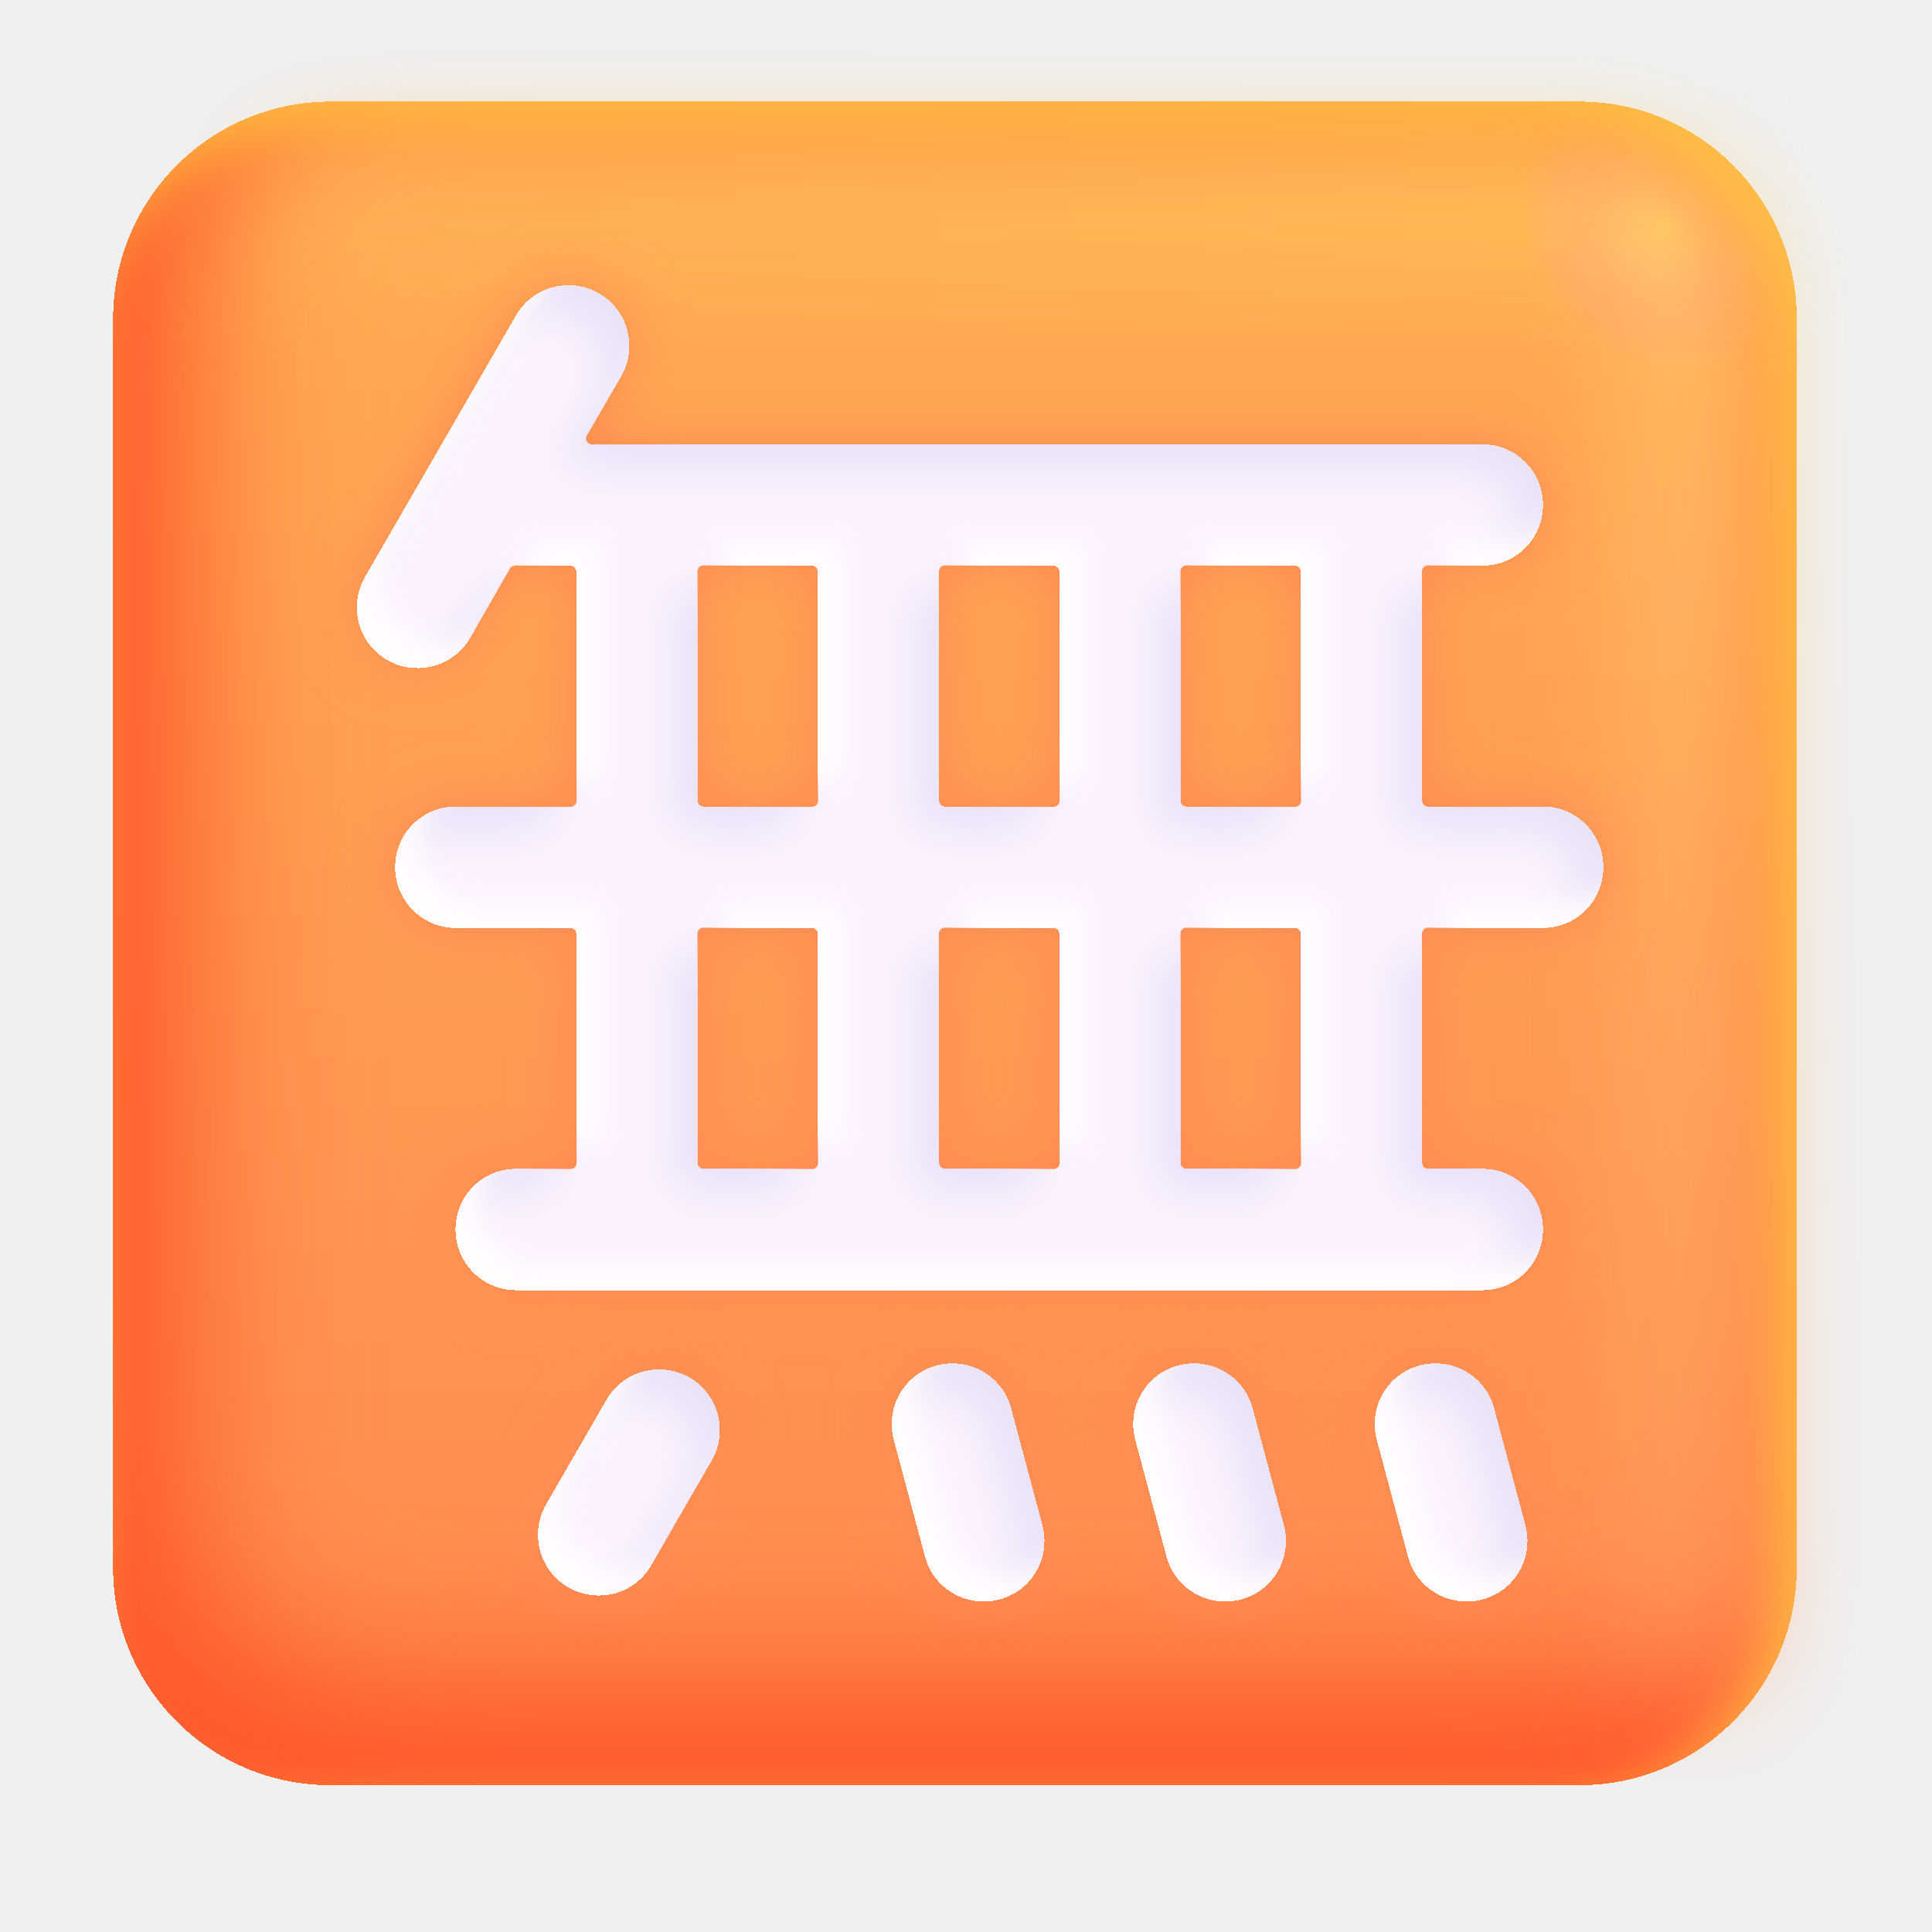
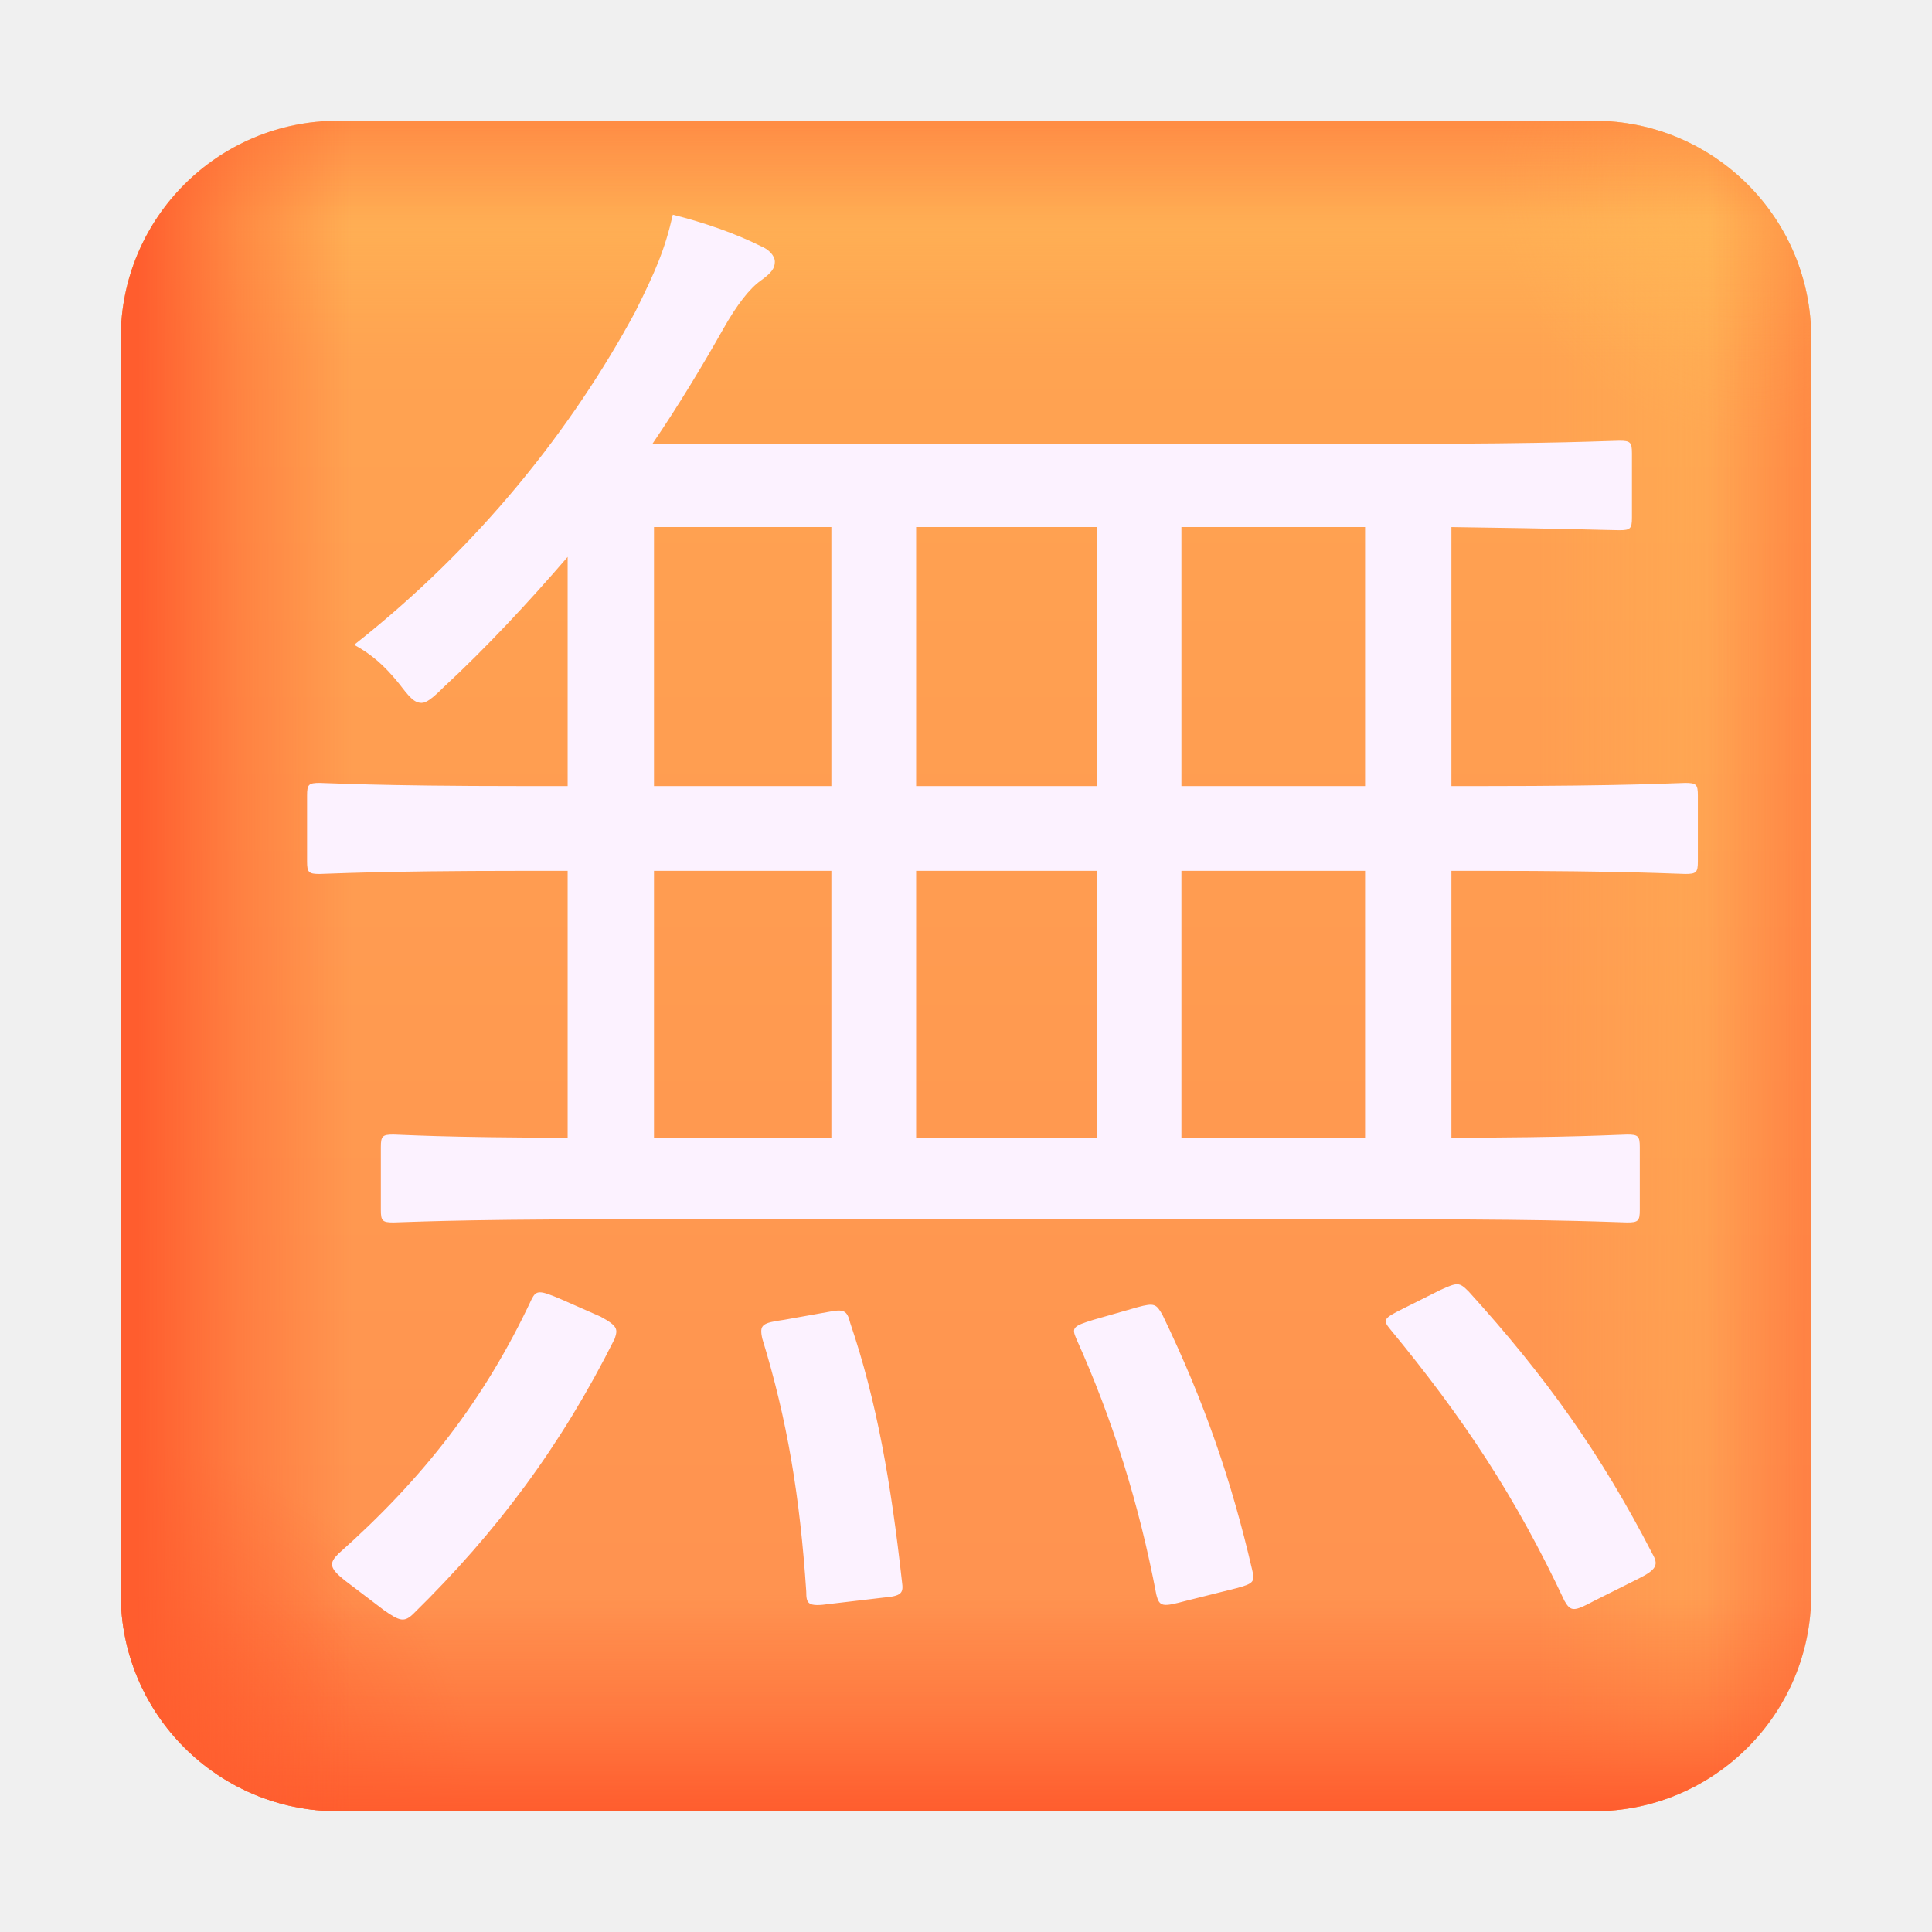
<svg xmlns="http://www.w3.org/2000/svg" width="32" height="32" viewBox="0 0 32 32" fill="none">
-   <g filter="url(#filter0_iii_18590_2614)">
-     <rect x="1.879" y="1.688" width="27.875" height="27.875" rx="3.6" fill="url(#paint0_linear_18590_2614)" />
-     <rect x="1.879" y="1.688" width="27.875" height="27.875" rx="3.6" fill="url(#paint1_radial_18590_2614)" />
-   </g>
-   <g filter="url(#filter1_f_18590_2614)">
-     <path d="M28.067 4.188V27.062" stroke="url(#paint2_linear_18590_2614)" stroke-width="1.5" stroke-linecap="round" />
-   </g>
-   <g filter="url(#filter2_f_18590_2614)">
-     <path d="M5.343 3.5H27.125" stroke="url(#paint3_linear_18590_2614)" stroke-width="1.5" stroke-linecap="round" />
-   </g>
-   <g filter="url(#filter3_f_18590_2614)">
-     <path d="M6.051 9.56C5.775 10.038 5.939 10.65 6.417 10.926C6.895 11.202 7.507 11.038 7.783 10.56L8.444 9.415C8.463 9.382 8.5 9.363 8.538 9.364C8.542 9.364 8.547 9.364 8.551 9.364H9.451C9.506 9.364 9.551 9.408 9.551 9.464V13.264C9.551 13.319 9.506 13.364 9.451 13.364H7.551C6.999 13.364 6.551 13.811 6.551 14.364C6.551 14.916 6.999 15.364 7.551 15.364H9.451C9.506 15.364 9.551 15.408 9.551 15.464V19.264C9.551 19.319 9.506 19.364 9.451 19.364H8.551C7.999 19.364 7.551 19.811 7.551 20.364C7.551 20.916 7.999 21.364 8.551 21.364H24.551C25.103 21.364 25.551 20.916 25.551 20.364C25.551 19.811 25.103 19.364 24.551 19.364H23.651C23.596 19.364 23.551 19.319 23.551 19.264V15.464C23.551 15.408 23.596 15.364 23.651 15.364H25.551C26.103 15.364 26.551 14.916 26.551 14.364C26.551 13.811 26.103 13.364 25.551 13.364H23.651C23.596 13.364 23.551 13.319 23.551 13.264V9.464C23.551 9.408 23.596 9.364 23.651 9.364H24.551C25.103 9.364 25.551 8.916 25.551 8.364C25.551 7.811 25.103 7.364 24.551 7.364H9.801C9.724 7.364 9.676 7.28 9.715 7.214L10.283 6.23C10.559 5.751 10.395 5.14 9.917 4.864C9.439 4.587 8.827 4.751 8.551 5.23L6.051 9.56ZM21.451 15.364C21.506 15.364 21.551 15.408 21.551 15.464V19.264C21.551 19.319 21.506 19.364 21.451 19.364H19.651C19.596 19.364 19.551 19.319 19.551 19.264V15.464C19.551 15.408 19.596 15.364 19.651 15.364H21.451ZM21.451 9.364C21.506 9.364 21.551 9.408 21.551 9.464V13.264C21.551 13.319 21.506 13.364 21.451 13.364H19.651C19.596 13.364 19.551 13.319 19.551 13.264V9.464C19.551 9.408 19.596 9.364 19.651 9.364H21.451ZM17.451 9.364C17.506 9.364 17.551 9.408 17.551 9.464V13.264C17.551 13.319 17.506 13.364 17.451 13.364H15.651C15.596 13.364 15.551 13.319 15.551 13.264V9.464C15.551 9.408 15.596 9.364 15.651 9.364H17.451ZM17.451 15.364C17.506 15.364 17.551 15.408 17.551 15.464V19.264C17.551 19.319 17.506 19.364 17.451 19.364H15.651C15.596 19.364 15.551 19.319 15.551 19.264V15.464C15.551 15.408 15.596 15.364 15.651 15.364H17.451ZM13.451 15.364C13.506 15.364 13.551 15.408 13.551 15.464V19.264C13.551 19.319 13.506 19.364 13.451 19.364H11.651C11.596 19.364 11.551 19.319 11.551 19.264V15.464C11.551 15.408 11.596 15.364 11.651 15.364H13.451ZM13.451 9.364C13.506 9.364 13.551 9.408 13.551 9.464V13.264C13.551 13.319 13.506 13.364 13.451 13.364H11.651C11.596 13.364 11.551 13.319 11.551 13.264V9.464C11.551 9.408 11.596 9.364 11.651 9.364H13.451Z" fill="#FF8A53" />
-     <path d="M14.81 23.847C14.667 23.314 14.983 22.765 15.517 22.622C16.05 22.48 16.599 22.796 16.742 23.329L17.259 25.261C17.402 25.795 17.086 26.343 16.552 26.486C16.019 26.629 15.47 26.312 15.327 25.779L14.81 23.847Z" fill="#FF8A53" />
-     <path d="M19.517 22.622C18.983 22.765 18.667 23.314 18.81 23.847L19.327 25.779C19.47 26.312 20.019 26.629 20.552 26.486C21.086 26.343 21.402 25.795 21.259 25.261L20.742 23.329C20.599 22.796 20.05 22.48 19.517 22.622Z" fill="#FF8A53" />
-     <path d="M22.81 23.847C22.667 23.314 22.983 22.765 23.517 22.622C24.05 22.48 24.599 22.796 24.742 23.329L25.259 25.261C25.402 25.795 25.086 26.343 24.552 26.486C24.019 26.629 23.47 26.312 23.327 25.779L22.81 23.847Z" fill="#FF8A53" />
-     <path d="M11.417 22.822C10.939 22.546 10.327 22.71 10.051 23.188L9.051 24.92C8.775 25.399 8.939 26.01 9.417 26.286C9.895 26.562 10.507 26.399 10.783 25.92L11.783 24.188C12.059 23.71 11.895 23.098 11.417 22.822Z" fill="#FF8A53" />
-   </g>
-   <g filter="url(#filter4_ii_18590_2614)">
-     <path d="M6.051 9.56C5.775 10.038 5.939 10.65 6.417 10.926C6.895 11.202 7.507 11.038 7.783 10.56L8.444 9.415C8.463 9.382 8.5 9.363 8.538 9.364C8.542 9.364 8.547 9.364 8.551 9.364H9.451C9.506 9.364 9.551 9.408 9.551 9.464V13.264C9.551 13.319 9.506 13.364 9.451 13.364H7.551C6.999 13.364 6.551 13.811 6.551 14.364C6.551 14.916 6.999 15.364 7.551 15.364H9.451C9.506 15.364 9.551 15.408 9.551 15.464V19.264C9.551 19.319 9.506 19.364 9.451 19.364H8.551C7.999 19.364 7.551 19.811 7.551 20.364C7.551 20.916 7.999 21.364 8.551 21.364H24.551C25.103 21.364 25.551 20.916 25.551 20.364C25.551 19.811 25.103 19.364 24.551 19.364H23.651C23.596 19.364 23.551 19.319 23.551 19.264V15.464C23.551 15.408 23.596 15.364 23.651 15.364H25.551C26.103 15.364 26.551 14.916 26.551 14.364C26.551 13.811 26.103 13.364 25.551 13.364H23.651C23.596 13.364 23.551 13.319 23.551 13.264V9.464C23.551 9.408 23.596 9.364 23.651 9.364H24.551C25.103 9.364 25.551 8.916 25.551 8.364C25.551 7.811 25.103 7.364 24.551 7.364H9.801C9.724 7.364 9.676 7.28 9.715 7.214L10.283 6.23C10.559 5.751 10.395 5.14 9.917 4.864C9.439 4.587 8.827 4.751 8.551 5.23L6.051 9.56ZM21.451 15.364C21.506 15.364 21.551 15.408 21.551 15.464V19.264C21.551 19.319 21.506 19.364 21.451 19.364H19.651C19.596 19.364 19.551 19.319 19.551 19.264V15.464C19.551 15.408 19.596 15.364 19.651 15.364H21.451ZM21.451 9.364C21.506 9.364 21.551 9.408 21.551 9.464V13.264C21.551 13.319 21.506 13.364 21.451 13.364H19.651C19.596 13.364 19.551 13.319 19.551 13.264V9.464C19.551 9.408 19.596 9.364 19.651 9.364H21.451ZM17.451 9.364C17.506 9.364 17.551 9.408 17.551 9.464V13.264C17.551 13.319 17.506 13.364 17.451 13.364H15.651C15.596 13.364 15.551 13.319 15.551 13.264V9.464C15.551 9.408 15.596 9.364 15.651 9.364H17.451ZM17.451 15.364C17.506 15.364 17.551 15.408 17.551 15.464V19.264C17.551 19.319 17.506 19.364 17.451 19.364H15.651C15.596 19.364 15.551 19.319 15.551 19.264V15.464C15.551 15.408 15.596 15.364 15.651 15.364H17.451ZM13.451 15.364C13.506 15.364 13.551 15.408 13.551 15.464V19.264C13.551 19.319 13.506 19.364 13.451 19.364H11.651C11.596 19.364 11.551 19.319 11.551 19.264V15.464C11.551 15.408 11.596 15.364 11.651 15.364H13.451ZM13.451 9.364C13.506 9.364 13.551 9.408 13.551 9.464V13.264C13.551 13.319 13.506 13.364 13.451 13.364H11.651C11.596 13.364 11.551 13.319 11.551 13.264V9.464C11.551 9.408 11.596 9.364 11.651 9.364H13.451Z" fill="#FCF2FF" />
-     <path d="M14.81 23.847C14.667 23.314 14.983 22.765 15.517 22.622C16.05 22.48 16.599 22.796 16.742 23.329L17.259 25.261C17.402 25.795 17.086 26.343 16.552 26.486C16.019 26.629 15.47 26.312 15.327 25.779L14.81 23.847Z" fill="#FCF2FF" />
-     <path d="M19.517 22.622C18.983 22.765 18.667 23.314 18.81 23.847L19.327 25.779C19.47 26.312 20.019 26.629 20.552 26.486C21.086 26.343 21.402 25.795 21.259 25.261L20.742 23.329C20.599 22.796 20.05 22.48 19.517 22.622Z" fill="#FCF2FF" />
-     <path d="M22.81 23.847C22.667 23.314 22.983 22.765 23.517 22.622C24.05 22.48 24.599 22.796 24.742 23.329L25.259 25.261C25.402 25.795 25.086 26.343 24.552 26.486C24.019 26.629 23.47 26.312 23.327 25.779L22.81 23.847Z" fill="#FCF2FF" />
-     <path d="M11.417 22.822C10.939 22.546 10.327 22.71 10.051 23.188L9.051 24.92C8.775 25.399 8.939 26.01 9.417 26.286C9.895 26.562 10.507 26.399 10.783 25.92L11.783 24.188C12.059 23.71 11.895 23.098 11.417 22.822Z" fill="#FCF2FF" />
+   <g clip-path="url(#clip0_48_89)">
+     <rect x="2" y="2" width="28" height="28" rx="3.6" fill="url(#paint0_linear_48_89)" />
+     <rect x="2" y="2" width="28" height="28" rx="3.6" fill="url(#paint1_radial_48_89)" />
+     <rect x="2" y="2" width="28" height="28" rx="3.6" fill="url(#paint2_radial_48_89)" />
+     <rect x="2" y="2" width="28" height="28" rx="3.6" fill="url(#paint3_linear_48_89)" />
+     <rect x="2" y="2" width="28" height="28" rx="3.6" fill="url(#paint4_linear_48_89)" />
+     <rect x="2" y="2" width="28" height="28" rx="3.6" fill="url(#paint5_linear_48_89)" />
+     <rect x="2" y="2" width="28" height="28" rx="3.6" fill="url(#paint6_linear_48_89)" />
+     <path d="M28.122 13.176V14.268C28.122 14.45 28.096 14.476 27.914 14.476C27.784 14.476 26.978 14.424 24.56 14.424H24.04V18.844C26.042 18.844 26.822 18.792 26.952 18.792C27.134 18.792 27.16 18.818 27.16 19V20.04C27.16 20.222 27.134 20.248 26.952 20.248C26.822 20.248 25.938 20.196 23.39 20.196H10.052C7.504 20.196 6.646 20.248 6.516 20.248C6.334 20.248 6.308 20.222 6.308 20.04V19C6.308 18.818 6.334 18.792 6.516 18.792C6.62 18.792 7.374 18.844 9.402 18.844V14.424H8.648C6.23 14.424 5.424 14.476 5.294 14.476C5.112 14.476 5.086 14.45 5.086 14.268V13.176C5.086 12.994 5.112 12.968 5.294 12.968C5.424 12.968 6.23 13.02 8.648 13.02H9.402V9.224C8.752 9.978 8.05 10.732 7.348 11.382C7.166 11.564 7.062 11.642 6.984 11.642C6.854 11.642 6.776 11.538 6.594 11.304C6.36 11.018 6.152 10.836 5.866 10.68C7.946 9.042 9.48 7.092 10.52 5.168C10.858 4.492 11.014 4.128 11.144 3.556C11.664 3.686 12.184 3.868 12.6 4.076C12.73 4.128 12.834 4.232 12.834 4.336C12.834 4.44 12.782 4.518 12.6 4.648C12.418 4.778 12.21 5.038 11.976 5.454C11.638 6.052 11.248 6.702 10.806 7.352H23.13C25.782 7.352 26.666 7.3 26.822 7.3C27.004 7.3 27.03 7.326 27.03 7.508V8.574C27.03 8.756 27.004 8.782 26.822 8.782C26.692 8.782 25.964 8.756 24.04 8.73V13.02H24.56C26.978 13.02 27.784 12.968 27.914 12.968C28.096 12.968 28.122 12.994 28.122 13.176ZM22.61 18.844V14.424H19.568V18.844H22.61ZM18.164 18.844V14.424H15.174V18.844H18.164ZM22.61 13.02V8.73H19.568V13.02H22.61ZM13.77 18.844V14.424H10.832V18.844H13.77ZM18.164 13.02V8.73H15.174V13.02H18.164ZM13.77 13.02V8.73H10.832V13.02H13.77ZM9.298 21.522L9.948 21.808C10.234 21.964 10.234 22.016 10.182 22.172C9.298 23.94 8.232 25.37 6.854 26.722C6.698 26.878 6.62 26.852 6.36 26.67L5.71 26.176C5.45 25.968 5.45 25.89 5.606 25.734C7.01 24.486 8.024 23.186 8.804 21.522C8.882 21.366 8.934 21.366 9.298 21.522ZM23.234 21.678L23.858 21.366C24.144 21.236 24.17 21.236 24.326 21.392C25.6 22.796 26.51 24.07 27.368 25.734C27.472 25.916 27.446 25.994 27.134 26.15L26.406 26.514C26.068 26.696 26.016 26.696 25.912 26.514C25.106 24.798 24.248 23.498 23.026 22.016C22.896 21.86 22.922 21.834 23.234 21.678ZM18.112 21.86L18.84 21.652C19.126 21.574 19.152 21.6 19.256 21.782C19.958 23.238 20.4 24.538 20.738 25.994C20.79 26.202 20.764 26.228 20.478 26.306L19.646 26.514C19.256 26.618 19.204 26.618 19.152 26.41C18.866 24.902 18.424 23.498 17.826 22.172C17.748 21.99 17.774 21.964 18.112 21.86ZM12.99 21.86L13.718 21.73C13.978 21.678 14.03 21.704 14.082 21.912C14.524 23.212 14.758 24.564 14.94 26.202C14.966 26.384 14.94 26.436 14.628 26.462L13.744 26.566C13.38 26.618 13.354 26.566 13.354 26.358C13.25 24.798 13.042 23.524 12.626 22.172C12.574 21.938 12.626 21.912 12.99 21.86Z" fill="#FCF2FF" />
  </g>
  <defs>
-     <filter id="filter0_iii_18590_2614" x="1.379" y="0.688" width="29.375" height="29.375" filterUnits="userSpaceOnUse" color-interpolation-filters="sRGB">
-       <feFlood flood-opacity="0" result="BackgroundImageFix" />
-       <feBlend mode="normal" in="SourceGraphic" in2="BackgroundImageFix" result="shape" />
-       <feColorMatrix in="SourceAlpha" type="matrix" values="0 0 0 0 0 0 0 0 0 0 0 0 0 0 0 0 0 0 127 0" result="hardAlpha" />
-       <feOffset dx="1" dy="-1" />
-       <feGaussianBlur stdDeviation="1.5" />
-       <feComposite in2="hardAlpha" operator="arithmetic" k2="-1" k3="1" />
-       <feColorMatrix type="matrix" values="0 0 0 0 0.992 0 0 0 0 0.384 0 0 0 0 0.165 0 0 0 1 0" />
-       <feBlend mode="normal" in2="shape" result="effect1_innerShadow_18590_2614" />
-       <feColorMatrix in="SourceAlpha" type="matrix" values="0 0 0 0 0 0 0 0 0 0 0 0 0 0 0 0 0 0 127 0" result="hardAlpha" />
-       <feOffset dy="-1" />
-       <feGaussianBlur stdDeviation="1.5" />
-       <feComposite in2="hardAlpha" operator="arithmetic" k2="-1" k3="1" />
-       <feColorMatrix type="matrix" values="0 0 0 0 1 0 0 0 0 0.325 0 0 0 0 0.169 0 0 0 1 0" />
-       <feBlend mode="normal" in2="effect1_innerShadow_18590_2614" result="effect2_innerShadow_18590_2614" />
-       <feColorMatrix in="SourceAlpha" type="matrix" values="0 0 0 0 0 0 0 0 0 0 0 0 0 0 0 0 0 0 127 0" result="hardAlpha" />
-       <feOffset dx="-0.5" dy="0.5" />
-       <feGaussianBlur stdDeviation="0.5" />
-       <feComposite in2="hardAlpha" operator="arithmetic" k2="-1" k3="1" />
-       <feColorMatrix type="matrix" values="0 0 0 0 1 0 0 0 0 0.741 0 0 0 0 0.251 0 0 0 1 0" />
-       <feBlend mode="normal" in2="effect2_innerShadow_18590_2614" result="effect3_innerShadow_18590_2614" />
-     </filter>
-     <filter id="filter1_f_18590_2614" x="25.317" y="1.438" width="5.5" height="28.375" filterUnits="userSpaceOnUse" color-interpolation-filters="sRGB">
-       <feFlood flood-opacity="0" result="BackgroundImageFix" />
-       <feBlend mode="normal" in="SourceGraphic" in2="BackgroundImageFix" result="shape" />
-       <feGaussianBlur stdDeviation="1" result="effect1_foregroundBlur_18590_2614" />
-     </filter>
-     <filter id="filter2_f_18590_2614" x="2.593" y="0.75" width="27.281" height="5.5" filterUnits="userSpaceOnUse" color-interpolation-filters="sRGB">
-       <feFlood flood-opacity="0" result="BackgroundImageFix" />
-       <feBlend mode="normal" in="SourceGraphic" in2="BackgroundImageFix" result="shape" />
-       <feGaussianBlur stdDeviation="1" result="effect1_foregroundBlur_18590_2614" />
-     </filter>
-     <filter id="filter3_f_18590_2614" x="4.917" y="3.729" width="22.634" height="23.791" filterUnits="userSpaceOnUse" color-interpolation-filters="sRGB">
-       <feFlood flood-opacity="0" result="BackgroundImageFix" />
-       <feBlend mode="normal" in="SourceGraphic" in2="BackgroundImageFix" result="shape" />
-       <feGaussianBlur stdDeviation="0.5" result="effect1_foregroundBlur_18590_2614" />
-     </filter>
-     <filter id="filter4_ii_18590_2614" x="5.517" y="4.329" width="21.434" height="22.591" filterUnits="userSpaceOnUse" color-interpolation-filters="sRGB">
-       <feFlood flood-opacity="0" result="BackgroundImageFix" />
-       <feBlend mode="normal" in="SourceGraphic" in2="BackgroundImageFix" result="shape" />
-       <feColorMatrix in="SourceAlpha" type="matrix" values="0 0 0 0 0 0 0 0 0 0 0 0 0 0 0 0 0 0 127 0" result="hardAlpha" />
-       <feOffset dx="-0.4" dy="0.4" />
-       <feGaussianBlur stdDeviation="0.375" />
-       <feComposite in2="hardAlpha" operator="arithmetic" k2="-1" k3="1" />
-       <feColorMatrix type="matrix" values="0 0 0 0 0.914 0 0 0 0 0.886 0 0 0 0 0.969 0 0 0 1 0" />
-       <feBlend mode="normal" in2="shape" result="effect1_innerShadow_18590_2614" />
-       <feColorMatrix in="SourceAlpha" type="matrix" values="0 0 0 0 0 0 0 0 0 0 0 0 0 0 0 0 0 0 127 0" result="hardAlpha" />
-       <feOffset dx="0.4" dy="-0.4" />
-       <feGaussianBlur stdDeviation="0.2" />
-       <feComposite in2="hardAlpha" operator="arithmetic" k2="-1" k3="1" />
-       <feColorMatrix type="matrix" values="0 0 0 0 1 0 0 0 0 0.988 0 0 0 0 1 0 0 0 1 0" />
-       <feBlend mode="normal" in2="effect1_innerShadow_18590_2614" result="effect2_innerShadow_18590_2614" />
-     </filter>
-     <linearGradient id="paint0_linear_18590_2614" x1="15.817" y1="5.262" x2="15.817" y2="38.515" gradientUnits="userSpaceOnUse">
-       <stop stop-color="#FFA851" />
-       <stop offset="1" stop-color="#FF7E50" />
+     <linearGradient id="paint0_linear_48_89" x1="16" y1="2" x2="16" y2="30" gradientUnits="userSpaceOnUse">
+       <stop stop-color="#FFA651" />
+       <stop offset="1" stop-color="#FF9050" />
    </linearGradient>
-     <radialGradient id="paint1_radial_18590_2614" cx="0" cy="0" r="1" gradientUnits="userSpaceOnUse" gradientTransform="translate(27.5356 3.78125) rotate(136.771) scale(2.14444 2.50466)">
-       <stop stop-color="#FFD774" />
-       <stop offset="1" stop-color="#FF77B1" stop-opacity="0" />
-       <stop offset="1" stop-color="#FFD774" stop-opacity="0" />
+     <radialGradient id="paint1_radial_48_89" cx="0" cy="0" r="1" gradientUnits="userSpaceOnUse" gradientTransform="translate(28.5 3.5) rotate(135) scale(3.53553 4.12942)">
+       <stop stop-color="#FFB756" stop-opacity="0.6" />
+       <stop offset="1" stop-color="#FFB756" stop-opacity="0" />
    </radialGradient>
-     <linearGradient id="paint2_linear_18590_2614" x1="28.567" y1="4.188" x2="28.567" y2="27.062" gradientUnits="userSpaceOnUse">
-       <stop stop-color="#FFCE69" />
-       <stop offset="1" stop-color="#FF9C61" />
+     <radialGradient id="paint2_radial_48_89" cx="0" cy="0" r="1" gradientUnits="userSpaceOnUse" gradientTransform="translate(3 29) rotate(-40.6013) scale(4.60977 5.3841)">
+       <stop stop-color="#FF5D2E" stop-opacity="0.7" />
+       <stop offset="1" stop-color="#FF5D2E" stop-opacity="0" />
+     </radialGradient>
+     <linearGradient id="paint3_linear_48_89" x1="30" y1="16" x2="25.5" y2="16" gradientUnits="userSpaceOnUse">
+       <stop stop-color="#FFB756" stop-opacity="0" />
+       <stop offset="0.479" stop-color="#FFB756" stop-opacity="0.3" />
+       <stop offset="1" stop-color="#FFB756" stop-opacity="0" />
    </linearGradient>
-     <linearGradient id="paint3_linear_18590_2614" x1="28.281" y1="3.75" x2="2.75" y2="3.75" gradientUnits="userSpaceOnUse">
-       <stop stop-color="#FFC85B" />
-       <stop offset="1" stop-color="#FFB156" />
+     <linearGradient id="paint4_linear_48_89" x1="16" y1="2" x2="16" y2="6" gradientUnits="userSpaceOnUse">
+       <stop stop-color="#FFB756" stop-opacity="0" />
+       <stop offset="0.479" stop-color="#FFB756" stop-opacity="0.5" />
+       <stop offset="1" stop-color="#FFB756" stop-opacity="0" />
    </linearGradient>
+     <linearGradient id="paint5_linear_48_89" x1="16" y1="2" x2="16" y2="30" gradientUnits="userSpaceOnUse">
+       <stop stop-color="#FF5D2E" stop-opacity="0.35" />
+       <stop offset="0.058" stop-color="#FF5D2E" stop-opacity="0" />
+       <stop offset="0.872" stop-color="#FF5D2E" stop-opacity="0" />
+       <stop offset="0.939" stop-color="#FF5D2E" stop-opacity="0.439" />
+       <stop offset="1" stop-color="#FF5D2E" />
+     </linearGradient>
+     <linearGradient id="paint6_linear_48_89" x1="29.901" y1="15.749" x2="2.278" y2="15.749" gradientUnits="userSpaceOnUse">
+       <stop stop-color="#FF5D2E" stop-opacity="0.35" />
+       <stop offset="0.058" stop-color="#FF5D2E" stop-opacity="0" />
+       <stop offset="0.872" stop-color="#FF5D2E" stop-opacity="0" />
+       <stop offset="0.939" stop-color="#FF5D2E" stop-opacity="0.439" />
+       <stop offset="1" stop-color="#FF5D2E" />
+     </linearGradient>
+     <clipPath id="clip0_48_89">
+       <rect width="32" height="32" fill="white" />
+     </clipPath>
  </defs>
</svg>
